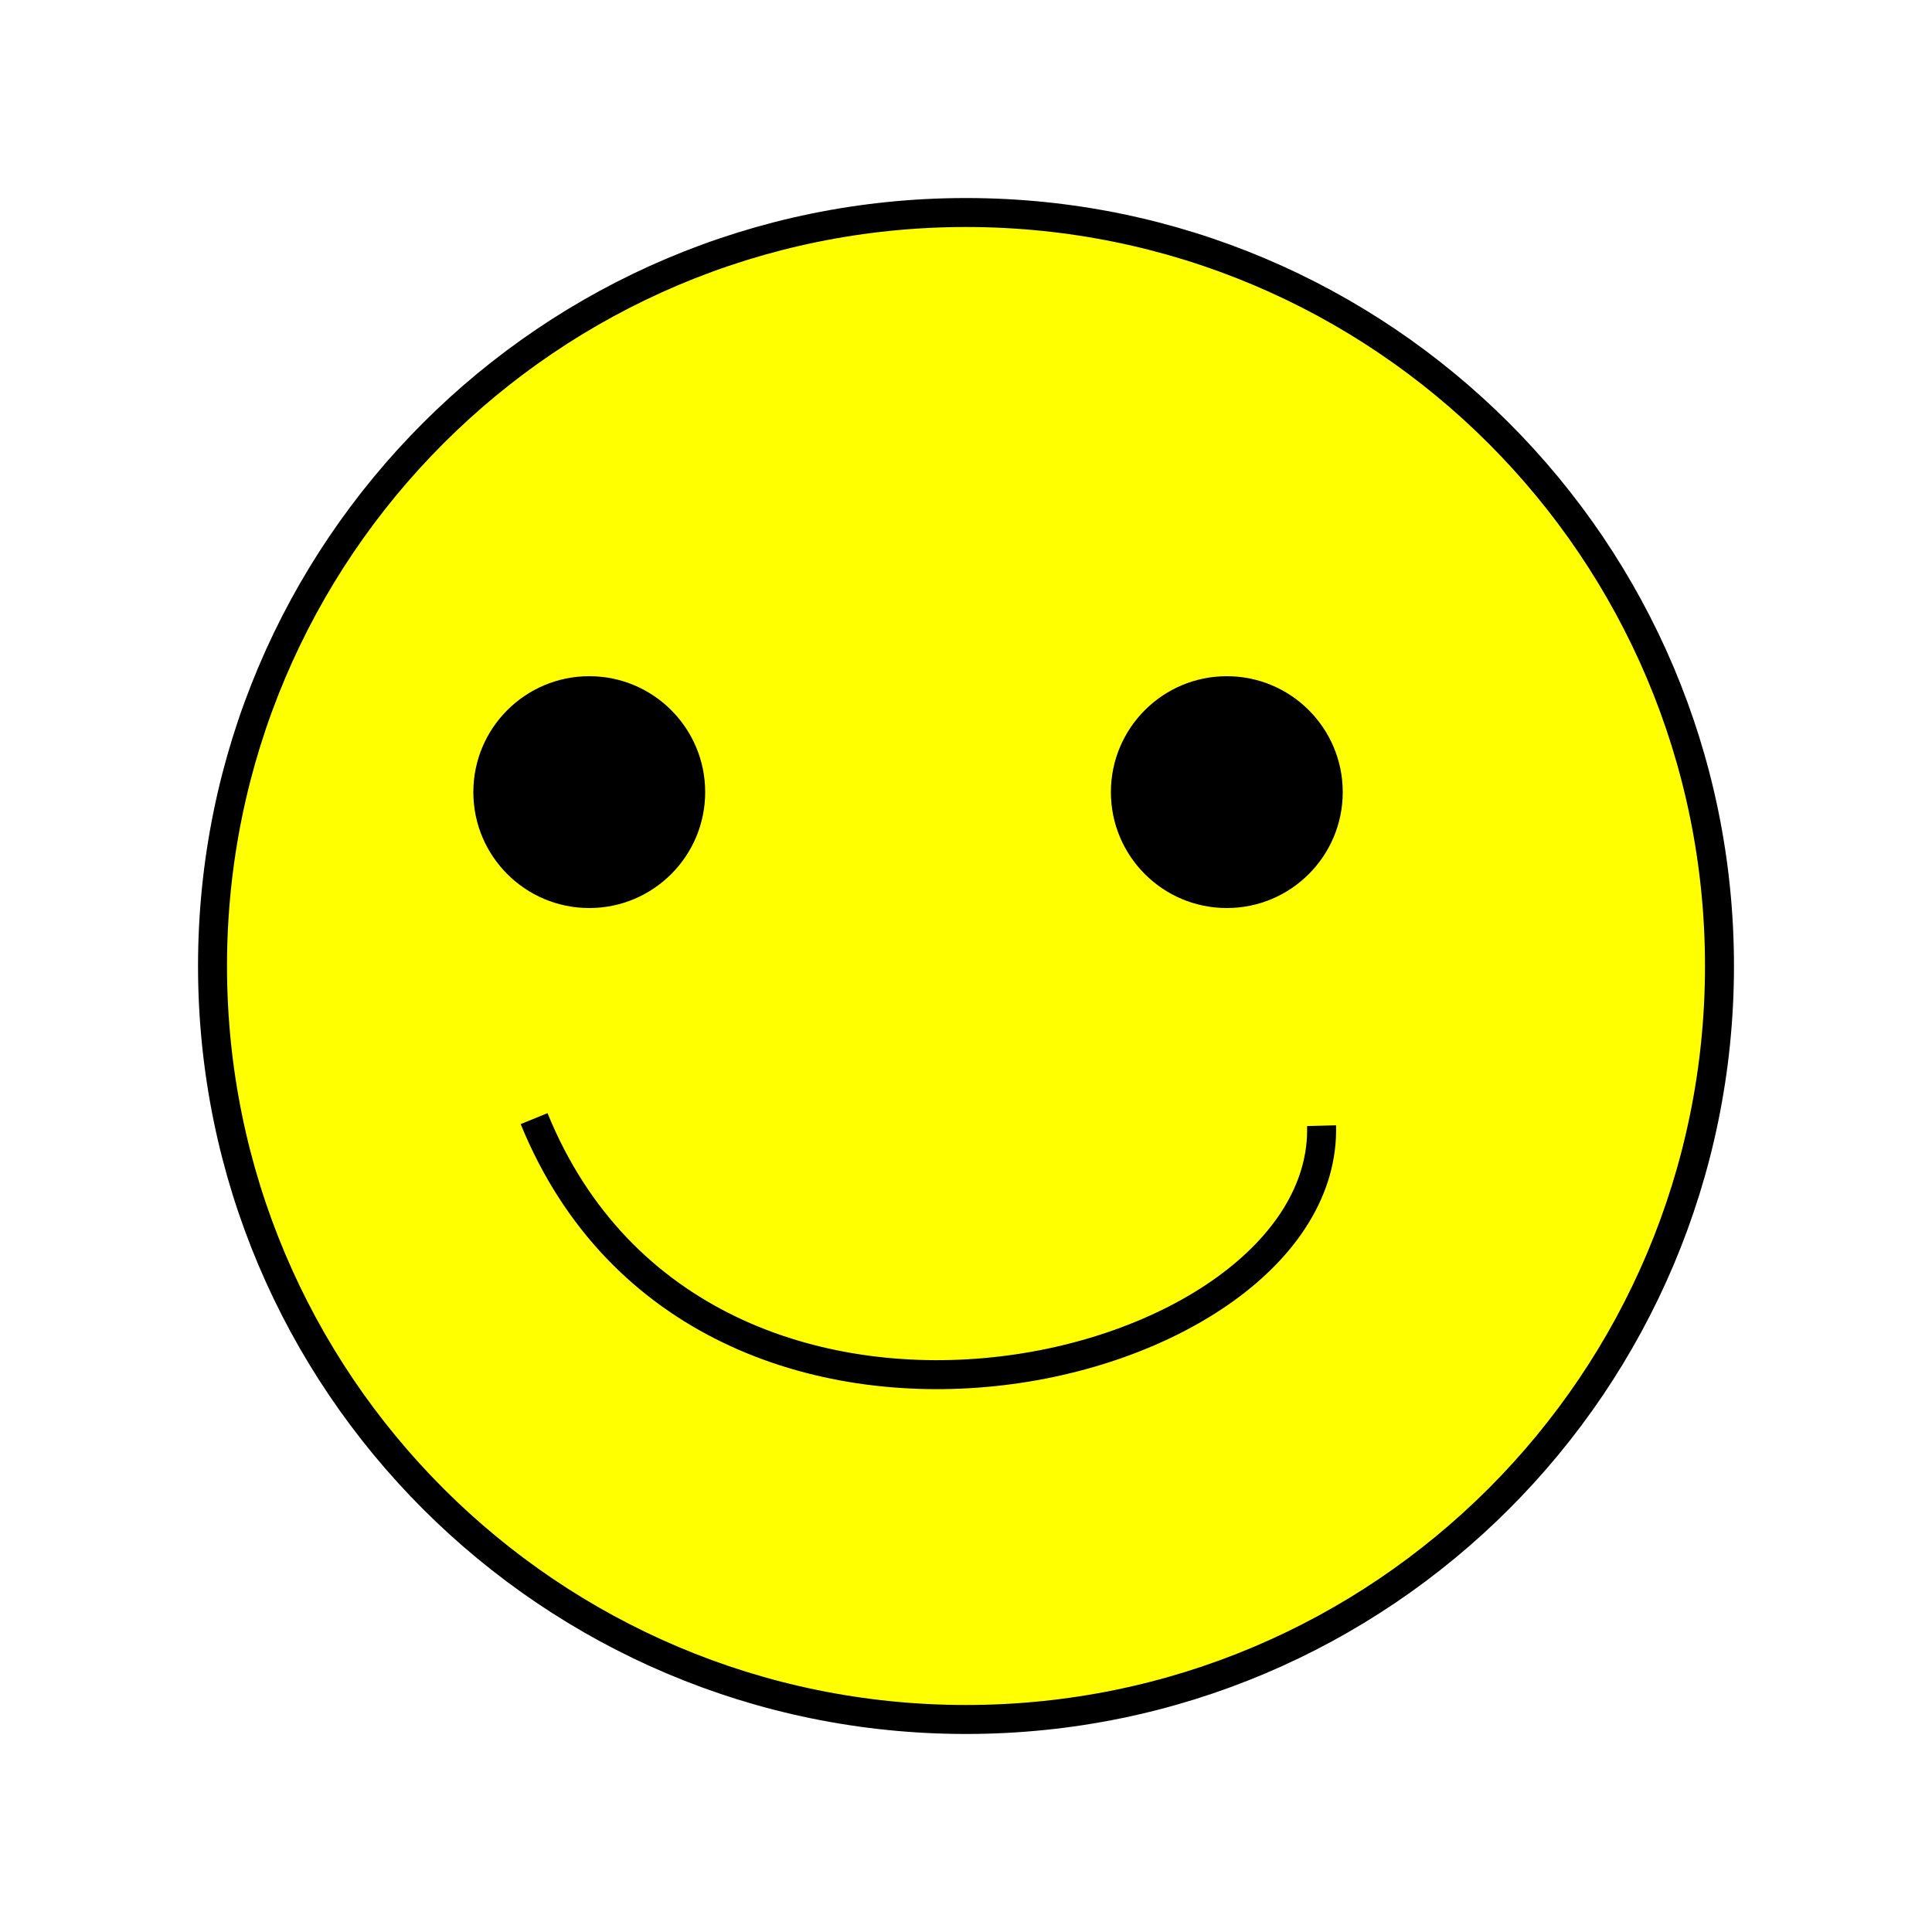
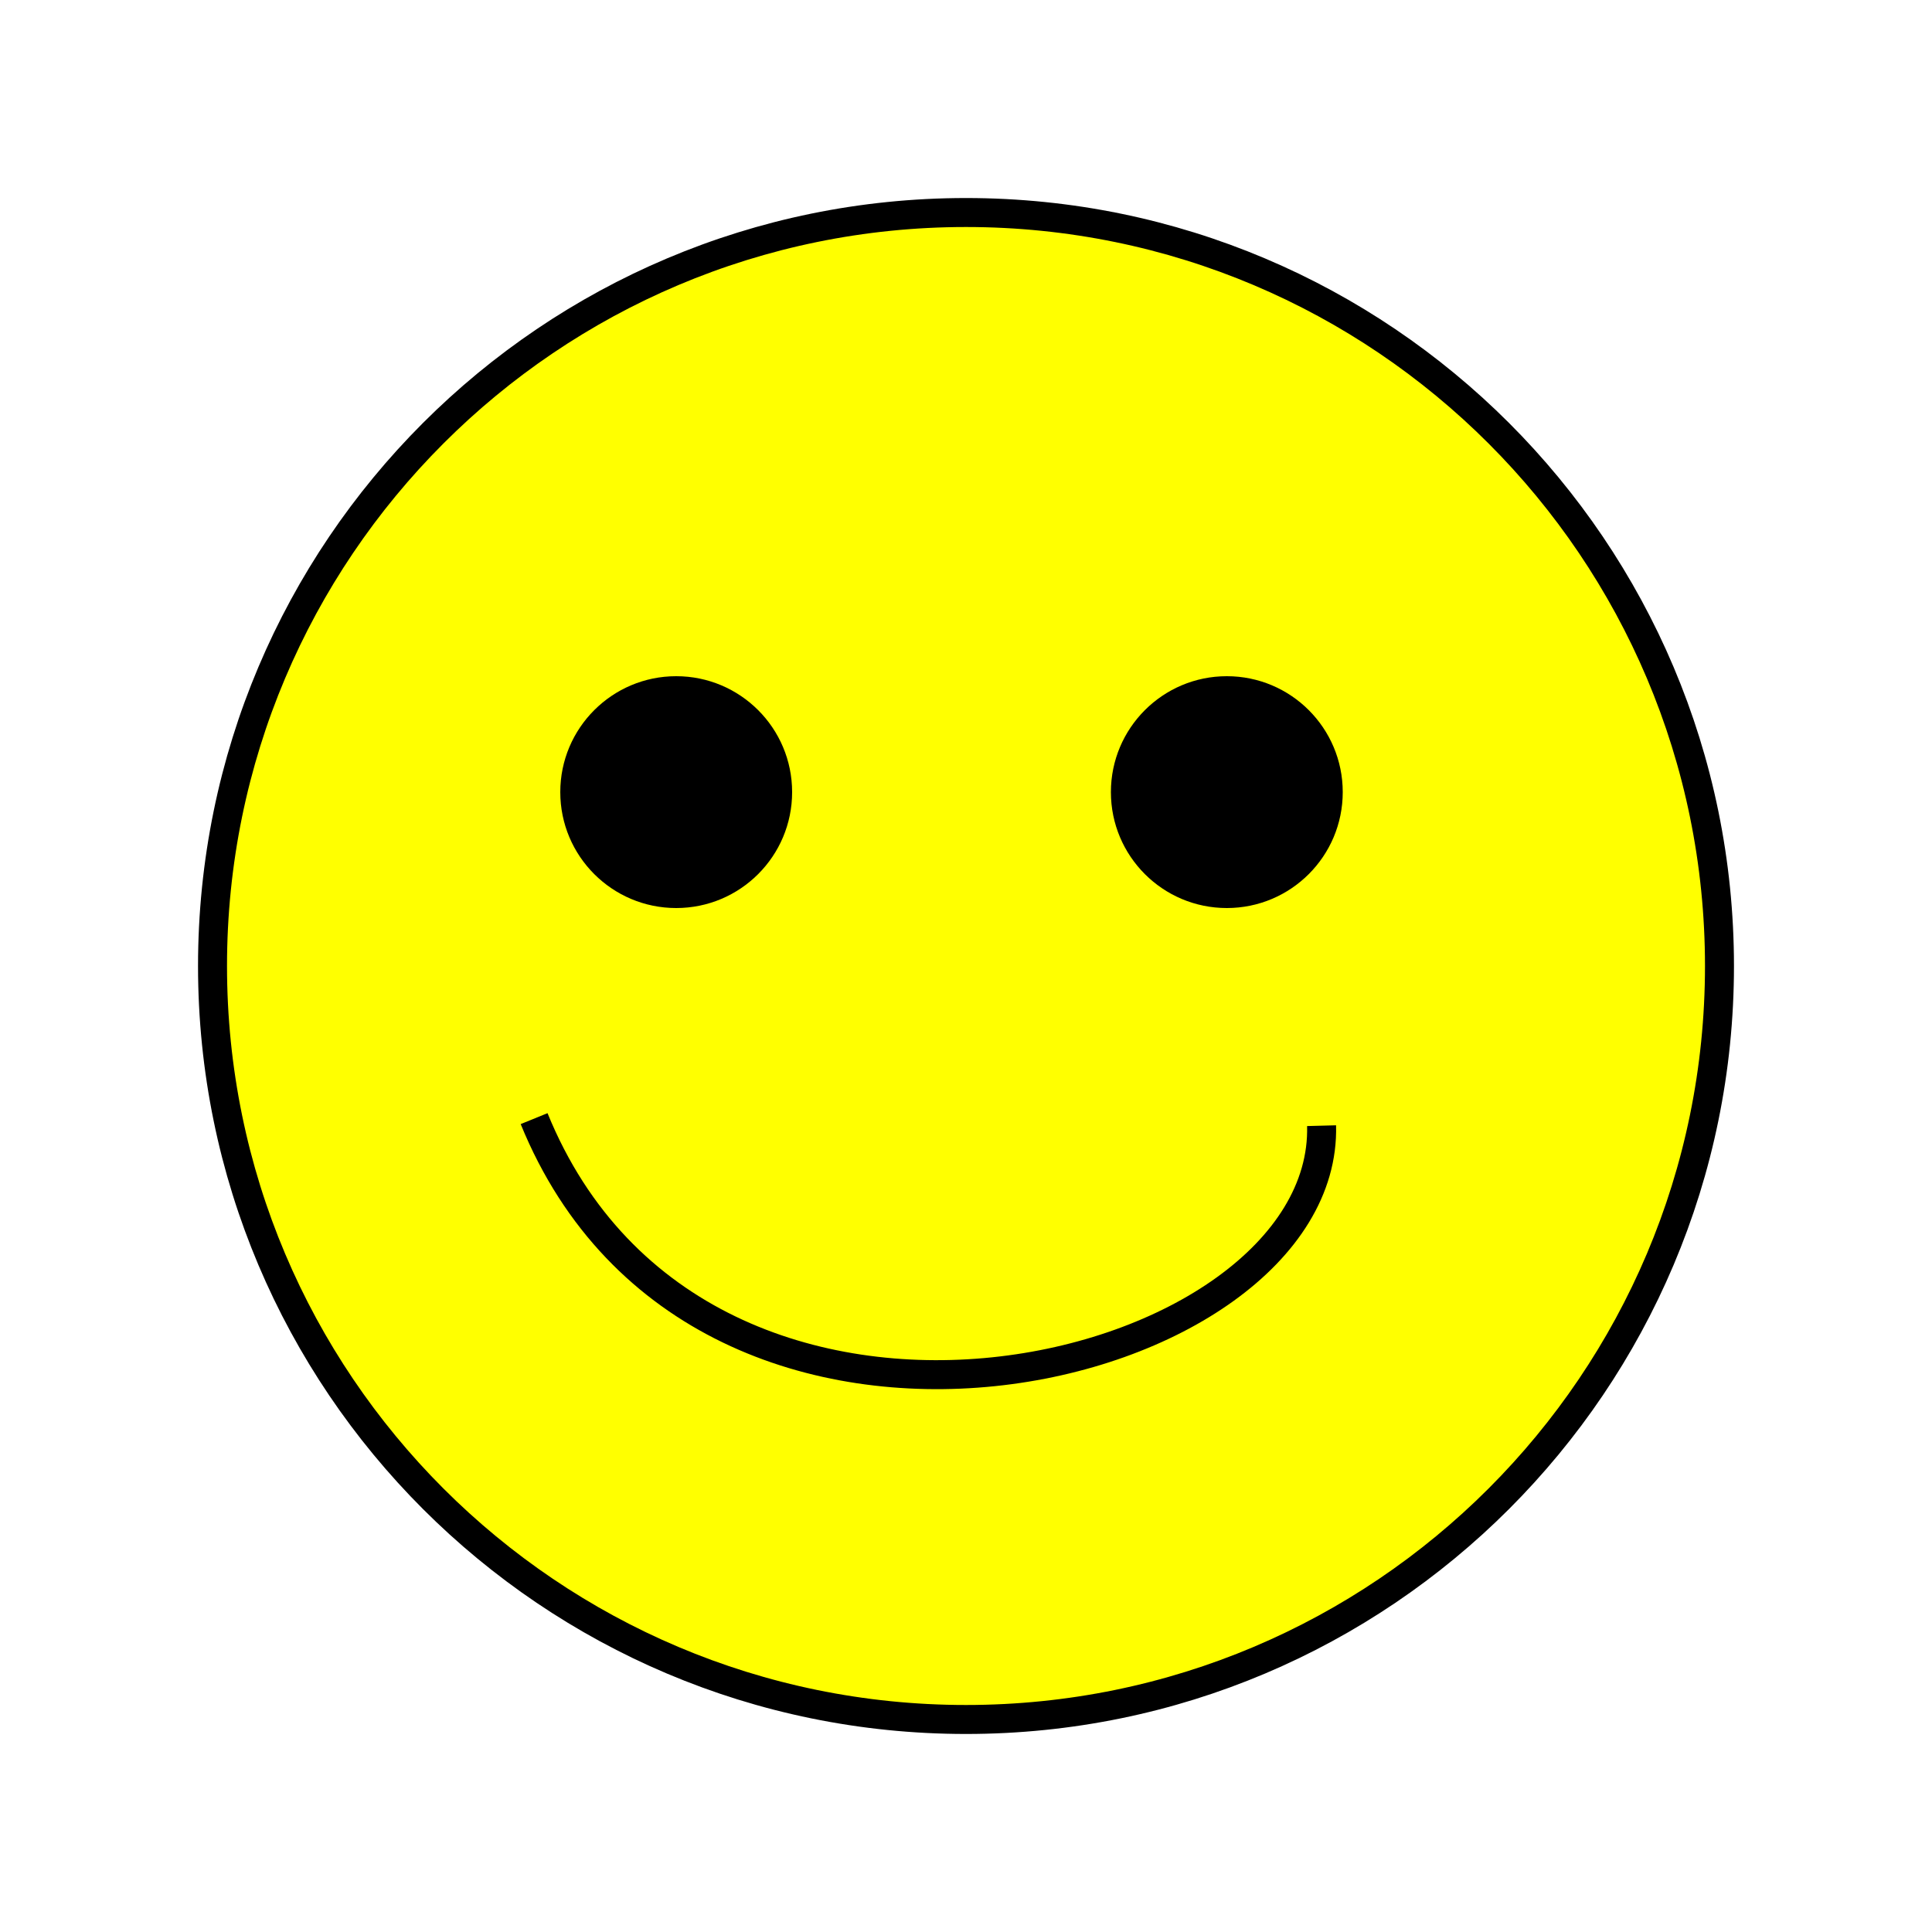
<svg xmlns="http://www.w3.org/2000/svg" viewBox="0 0 200 200" width="400" height="400">
  <circle cx="100" cy="100" fill="yellow" r="78" stroke="black" stroke-width="3" />
  <g class="eyes">
-     <circle cx="61" cy="82" r="12" />
+     <circle cx="70" cy="82" r="12" />
    <circle cx="127" cy="82" r="12" />
  </g>
  <path d="m136.81 116.53c.69 26.17-64.11 42-81.52-.73" style="fill:none; stroke: black; stroke-width: 3;" />
</svg>
